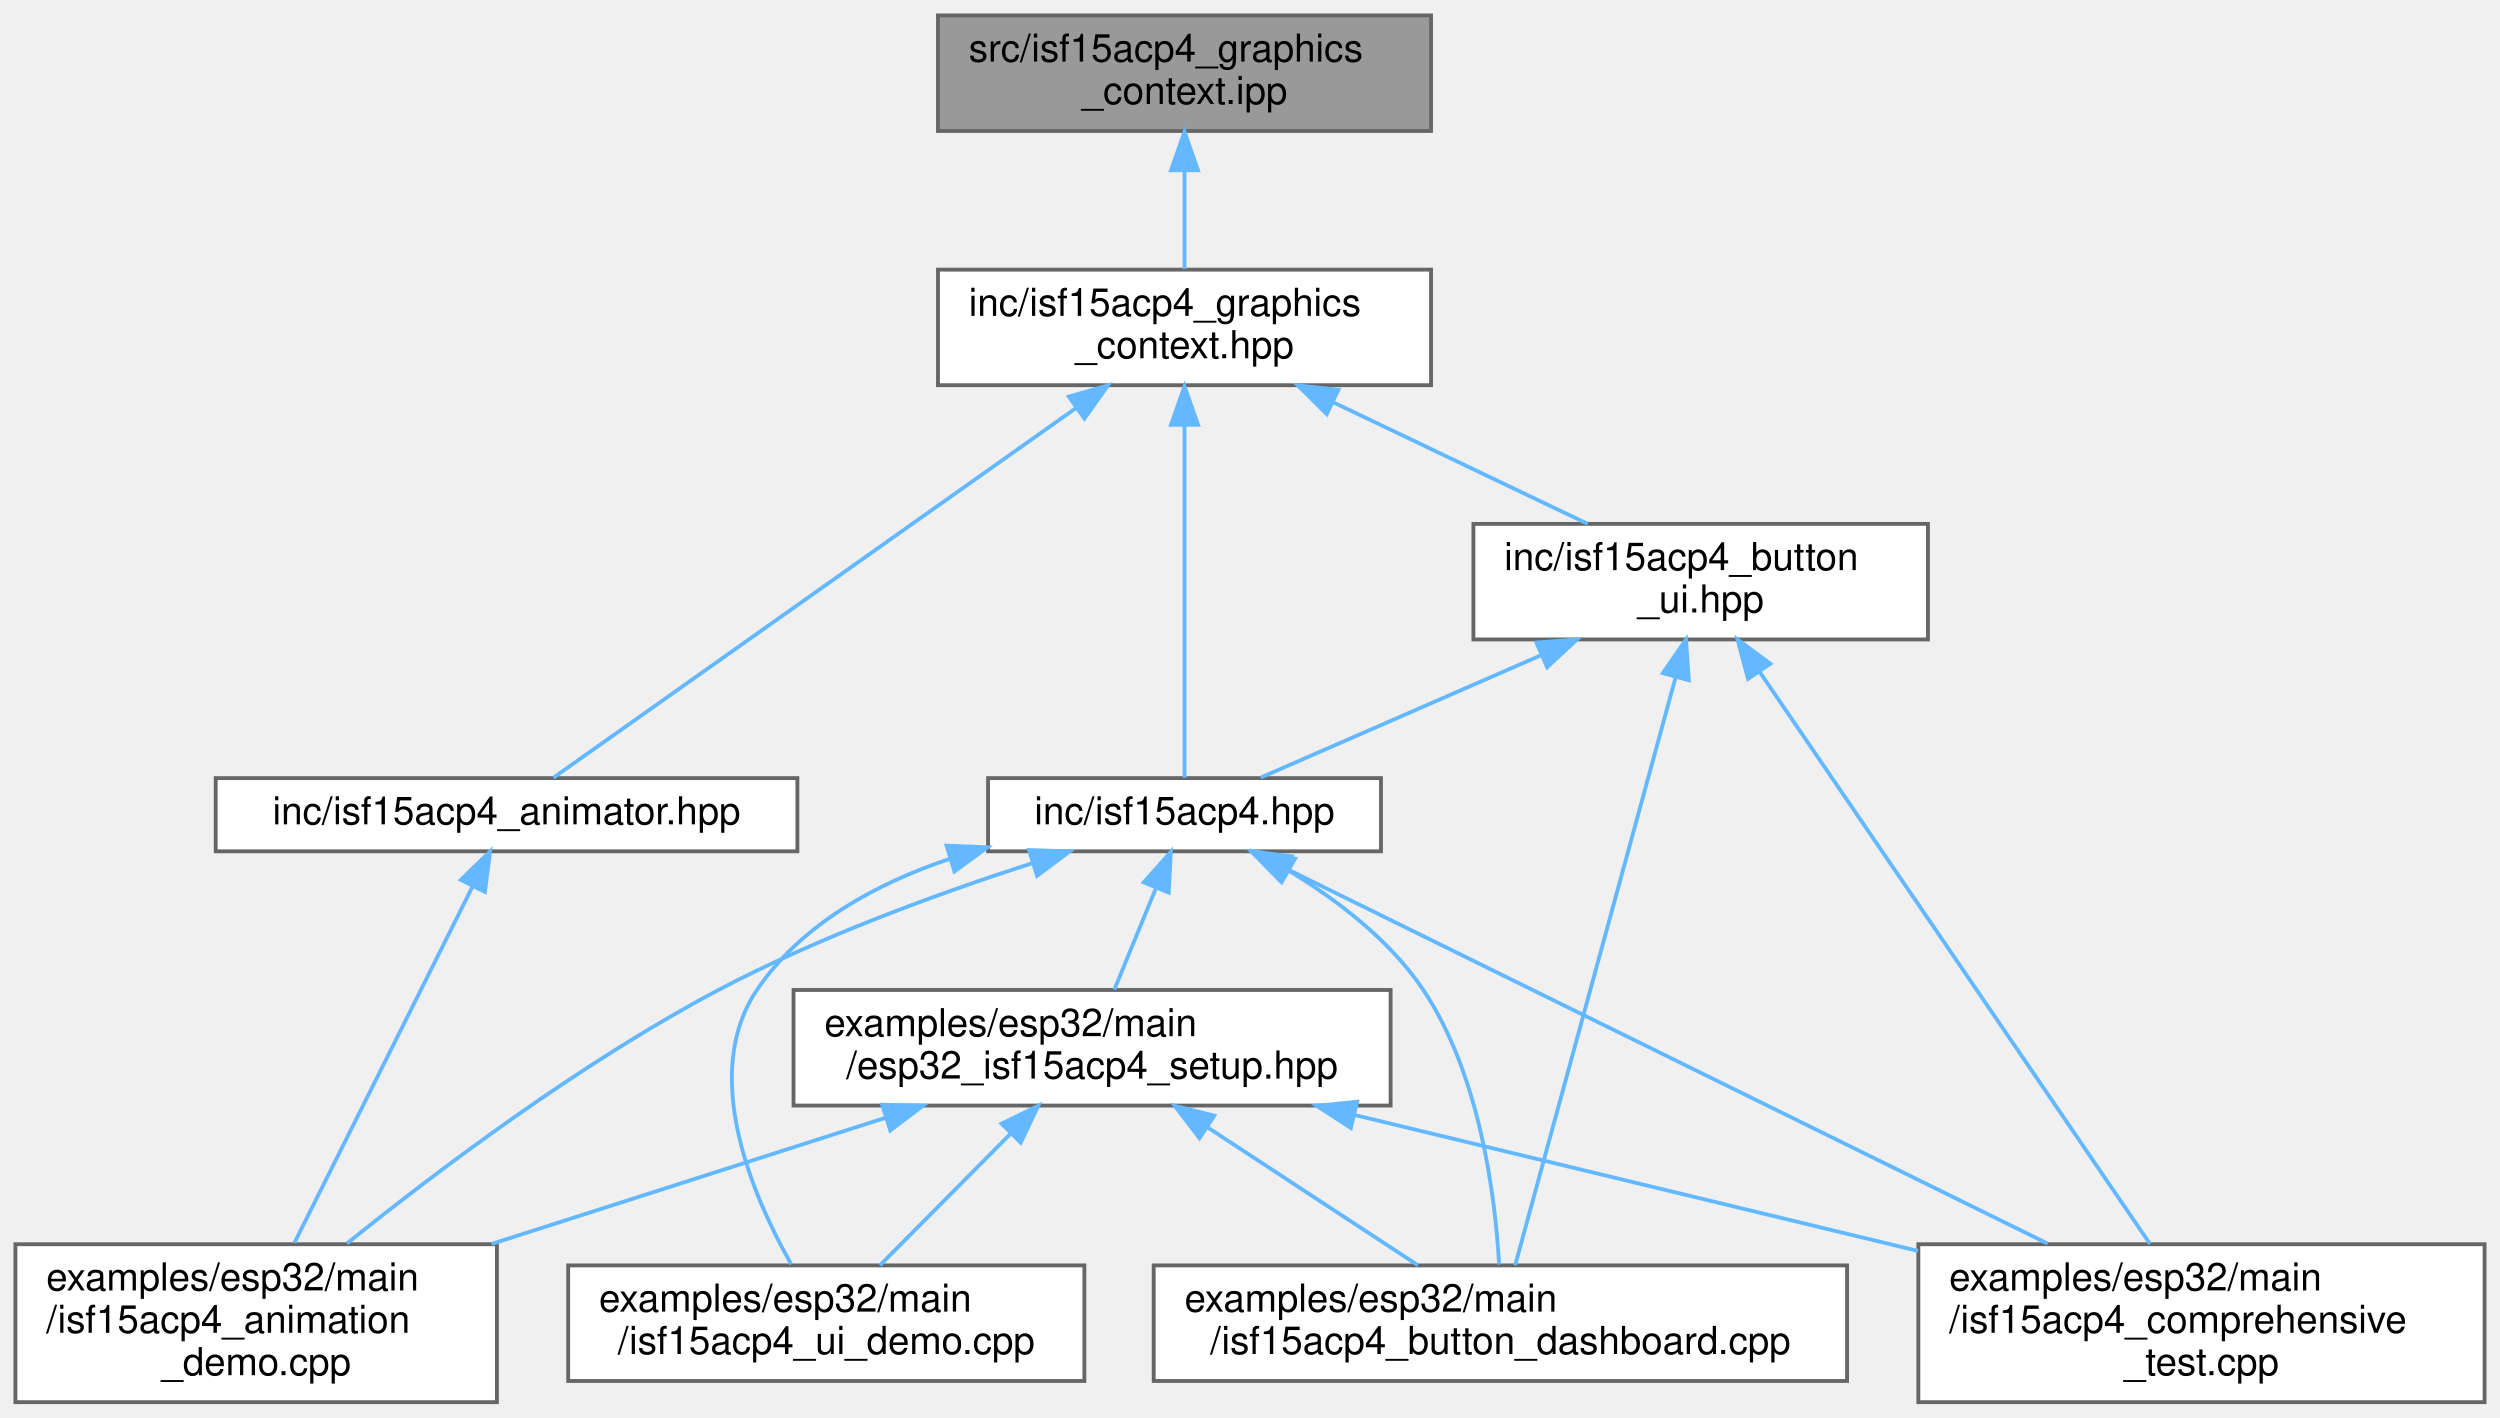
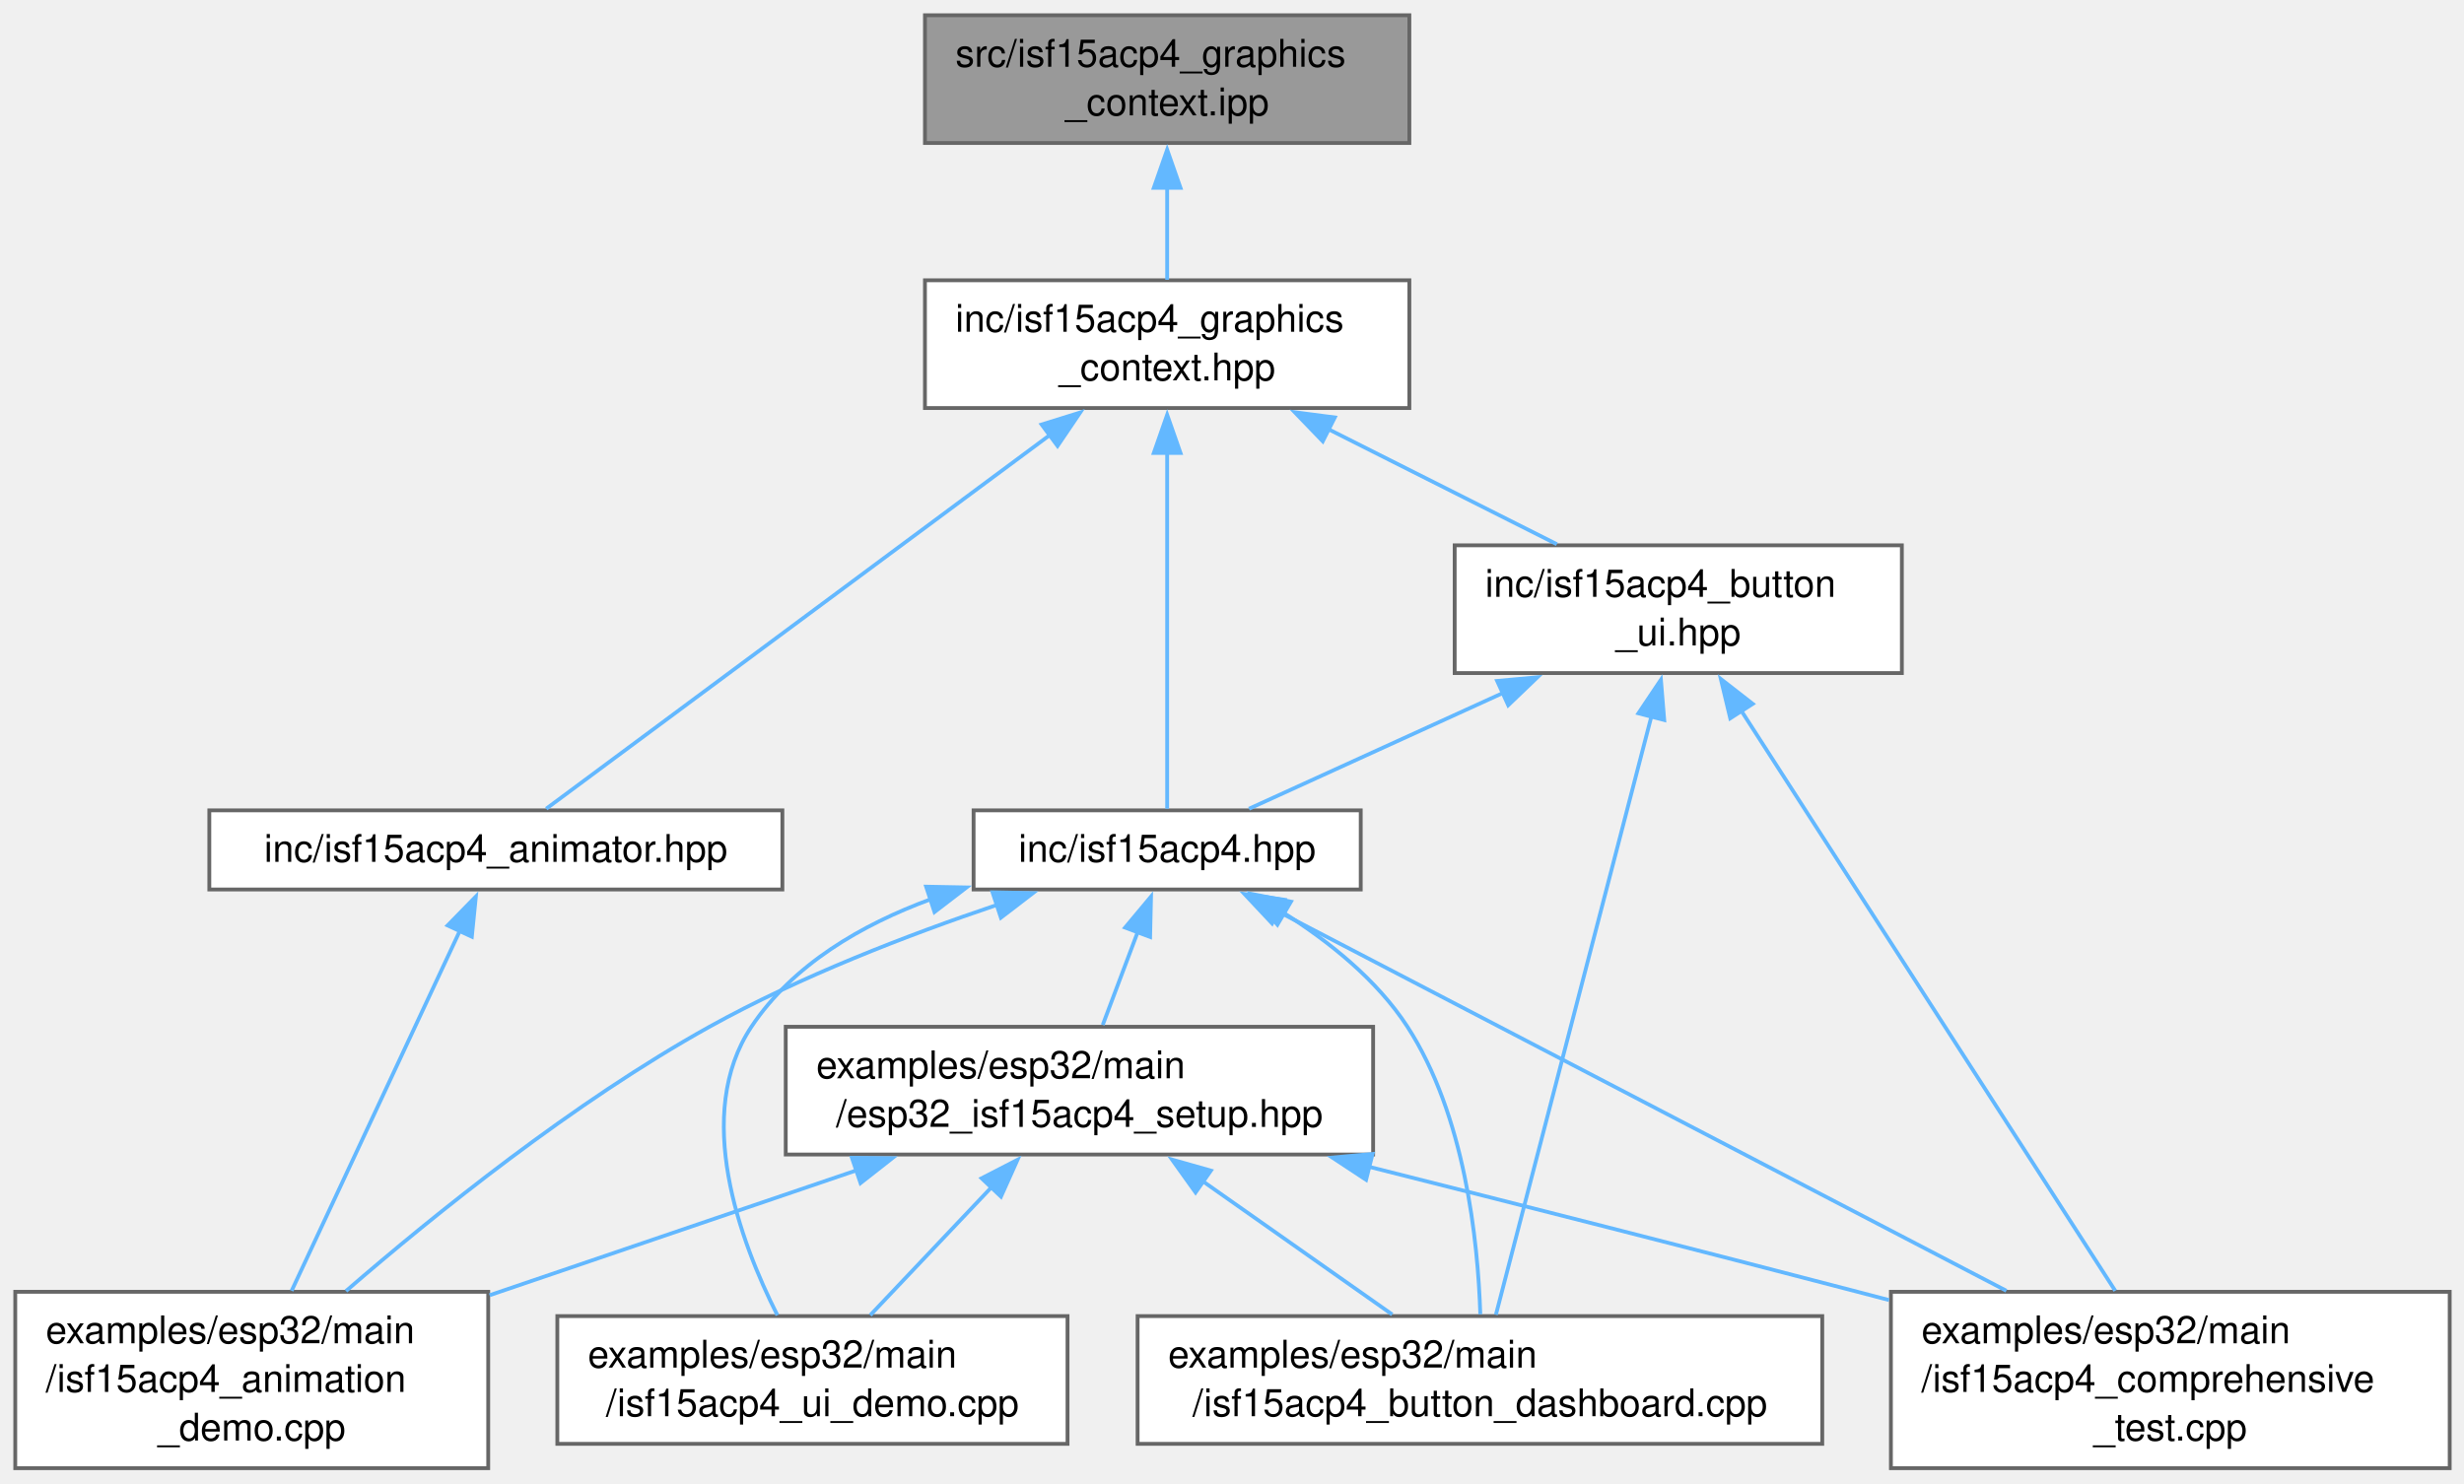
- <svg xmlns="http://www.w3.org/2000/svg" xmlns:xlink="http://www.w3.org/1999/xlink" width="649pt" height="368pt" viewBox="0.00 0.00 649.00 368.00">
-   <g id="graph0" class="graph" transform="scale(1 1) rotate(0) translate(4 364)">
+ <svg xmlns="http://www.w3.org/2000/svg" xmlns:xlink="http://www.w3.org/1999/xlink" width="646pt" height="389pt" viewBox="0.00 0.00 646.00 389.00">
+   <g id="graph0" class="graph" transform="scale(1 1) rotate(0) translate(4 385)">
    <g id="Node000001" class="node">
      <g id="a_Node000001">
        <a xlink:title=" ">
-           <polygon fill="#999999" stroke="#666666" points="367.5,-360 239.5,-360 239.5,-330 367.5,-330 367.5,-360" />
-           <text text-anchor="start" x="247.5" y="-348" font-family="Helvetica,sans-Serif" font-size="10.00">src/isf15acp4_graphics</text>
-           <text text-anchor="middle" x="303.5" y="-337" font-family="Helvetica,sans-Serif" font-size="10.00">_context.ipp</text>
+           <polygon fill="#999999" stroke="#666666" points="365.5,-381 238.5,-381 238.5,-347.5 365.5,-347.5 365.5,-381" />
+           <text xml:space="preserve" text-anchor="start" x="246.5" y="-367.5" font-family="Helvetica,sans-Serif" font-size="10.00">src/isf15acp4_graphics</text>
+           <text xml:space="preserve" text-anchor="middle" x="302" y="-354.75" font-family="Helvetica,sans-Serif" font-size="10.00">_context.ipp</text>
        </a>
      </g>
    </g>
    <g id="Node000002" class="node">
      <g id="a_Node000002">
        <a xlink:href="isf15acp4__graphics__context_8hpp.html" target="_top" xlink:title="Runtime-selectable graphics backend for SmartDisplay applications.">
-           <polygon fill="white" stroke="#666666" points="367.5,-294 239.5,-294 239.5,-264 367.5,-264 367.5,-294" />
-           <text text-anchor="start" x="247.5" y="-282" font-family="Helvetica,sans-Serif" font-size="10.00">inc/isf15acp4_graphics</text>
-           <text text-anchor="middle" x="303.5" y="-271" font-family="Helvetica,sans-Serif" font-size="10.00">_context.hpp</text>
+           <polygon fill="white" stroke="#666666" points="365.5,-311.5 238.5,-311.5 238.5,-278 365.5,-278 365.5,-311.5" />
+           <text xml:space="preserve" text-anchor="start" x="246.5" y="-298" font-family="Helvetica,sans-Serif" font-size="10.00">inc/isf15acp4_graphics</text>
+           <text xml:space="preserve" text-anchor="middle" x="302" y="-285.25" font-family="Helvetica,sans-Serif" font-size="10.00">_context.hpp</text>
        </a>
      </g>
    </g>
    <g id="edge1_Node000001_Node000002" class="edge">
      <g id="a_edge1_Node000001_Node000002">
        <a xlink:title=" ">
-           <path fill="none" stroke="#63b8ff" d="M303.5,-319.54C303.5,-310.96 303.5,-301.61 303.5,-294.16" />
-           <polygon fill="#63b8ff" stroke="#63b8ff" points="300,-319.8 303.5,-329.8 307,-319.8 300,-319.8" />
+           <path fill="none" stroke="#63b8ff" d="M302,-335.81C302,-327.59 302,-318.84 302,-311.63" />
+           <polygon fill="#63b8ff" stroke="#63b8ff" points="298.5,-335.74 302,-345.74 305.5,-335.74 298.5,-335.74" />
        </a>
      </g>
    </g>
    <g id="Node000003" class="node">
      <g id="a_Node000003">
        <a xlink:href="isf15acp4_8hpp.html" target="_top" xlink:title="Hardware-agnostic driver for NKK SmartDisplay OLED pushbuttons and displays.">
-           <polygon fill="white" stroke="#666666" points="354.5,-162 252.5,-162 252.5,-143 354.5,-143 354.5,-162" />
-           <text text-anchor="middle" x="303.5" y="-150" font-family="Helvetica,sans-Serif" font-size="10.00">inc/isf15acp4.hpp</text>
+           <polygon fill="white" stroke="#666666" points="352.75,-172.5 251.25,-172.5 251.25,-151.75 352.75,-151.75 352.75,-172.5" />
+           <text xml:space="preserve" text-anchor="middle" x="302" y="-159" font-family="Helvetica,sans-Serif" font-size="10.00">inc/isf15acp4.hpp</text>
        </a>
      </g>
    </g>
    <g id="edge2_Node000002_Node000003" class="edge">
      <g id="a_edge2_Node000002_Node000003">
        <a xlink:title=" ">
-           <path fill="none" stroke="#63b8ff" d="M303.5,-253.48C303.5,-225.34 303.5,-180.67 303.5,-162.07" />
-           <polygon fill="#63b8ff" stroke="#63b8ff" points="300,-253.72 303.5,-263.72 307,-253.72 300,-253.72" />
+           <path fill="none" stroke="#63b8ff" d="M302,-266.28C302,-237.1 302,-192.51 302,-172.93" />
+           <polygon fill="#63b8ff" stroke="#63b8ff" points="298.5,-266.22 302,-276.22 305.5,-266.22 298.5,-266.22" />
        </a>
      </g>
    </g>
    <g id="Node000009" class="node">
      <g id="a_Node000009">
        <a xlink:href="isf15acp4__animator_8hpp.html" target="_top" xlink:title="Frame sequencer and procedural animation helpers for SmartDisplay.">
-           <polygon fill="white" stroke="#666666" points="203,-162 52,-162 52,-143 203,-143 203,-162" />
-           <text text-anchor="middle" x="127.5" y="-150" font-family="Helvetica,sans-Serif" font-size="10.00">inc/isf15acp4_animator.hpp</text>
+           <polygon fill="white" stroke="#666666" points="201.12,-172.5 50.88,-172.5 50.88,-151.75 201.12,-151.75 201.12,-172.5" />
+           <text xml:space="preserve" text-anchor="middle" x="126" y="-159" font-family="Helvetica,sans-Serif" font-size="10.00">inc/isf15acp4_animator.hpp</text>
        </a>
      </g>
    </g>
    <g id="edge12_Node000002_Node000009" class="edge">
      <g id="a_edge12_Node000002_Node000009">
        <a xlink:title=" ">
-           <path fill="none" stroke="#63b8ff" d="M275.34,-258.08C236.33,-230.48 167.49,-181.79 139.67,-162.11" />
-           <polygon fill="#63b8ff" stroke="#63b8ff" points="273.47,-261.04 283.65,-263.96 277.51,-255.33 273.47,-261.04" />
+           <path fill="none" stroke="#63b8ff" d="M271.62,-271.2C232.75,-242.36 167.13,-193.65 139.21,-172.93" />
+           <polygon fill="#63b8ff" stroke="#63b8ff" points="269.09,-273.68 279.2,-276.83 273.26,-268.06 269.09,-273.68" />
        </a>
      </g>
    </g>
    <g id="Node000010" class="node">
      <g id="a_Node000010">
        <a xlink:href="isf15acp4__button__ui_8hpp.html" target="_top" xlink:title="High-level button + display interaction patterns for SmartDisplay.">
-           <polygon fill="white" stroke="#666666" points="496.5,-228 378.5,-228 378.5,-198 496.5,-198 496.5,-228" />
-           <text text-anchor="start" x="386.5" y="-216" font-family="Helvetica,sans-Serif" font-size="10.00">inc/isf15acp4_button</text>
-           <text text-anchor="middle" x="437.5" y="-205" font-family="Helvetica,sans-Serif" font-size="10.00">_ui.hpp</text>
+           <polygon fill="white" stroke="#666666" points="494.62,-242 377.38,-242 377.38,-208.5 494.62,-208.5 494.62,-242" />
+           <text xml:space="preserve" text-anchor="start" x="385.38" y="-228.5" font-family="Helvetica,sans-Serif" font-size="10.00">inc/isf15acp4_button</text>
+           <text xml:space="preserve" text-anchor="middle" x="436" y="-215.75" font-family="Helvetica,sans-Serif" font-size="10.00">_ui.hpp</text>
        </a>
      </g>
    </g>
    <g id="edge14_Node000002_Node000010" class="edge">
      <g id="a_edge14_Node000002_Node000010">
        <a xlink:title=" ">
-           <path fill="none" stroke="#63b8ff" d="M342.21,-259.51C363.23,-249.47 388.8,-237.26 408.16,-228.01" />
-           <polygon fill="#63b8ff" stroke="#63b8ff" points="340.42,-256.49 332.91,-263.95 343.44,-262.8 340.42,-256.49" />
+           <path fill="none" stroke="#63b8ff" d="M344.2,-272.49C363.6,-262.72 386.23,-251.32 404.17,-242.29" />
+           <polygon fill="#63b8ff" stroke="#63b8ff" points="342.8,-269.28 335.45,-276.9 345.95,-275.53 342.8,-269.28" />
        </a>
      </g>
    </g>
    <g id="Node000004" class="node">
      <g id="a_Node000004">
        <a xlink:href="esp32__isf15acp4__setup_8hpp.html" target="_top" xlink:title="Factory helpers for ISF15ACP4 SPI adapter and SmartDisplay config.">
-           <polygon fill="white" stroke="#666666" points="357,-107 202,-107 202,-77 357,-77 357,-107" />
-           <text text-anchor="start" x="210" y="-95" font-family="Helvetica,sans-Serif" font-size="10.00">examples/esp32/main</text>
-           <text text-anchor="middle" x="279.5" y="-84" font-family="Helvetica,sans-Serif" font-size="10.00">/esp32_isf15acp4_setup.hpp</text>
+           <polygon fill="white" stroke="#666666" points="356,-115.75 202,-115.75 202,-82.25 356,-82.25 356,-115.75" />
+           <text xml:space="preserve" text-anchor="start" x="210" y="-102.25" font-family="Helvetica,sans-Serif" font-size="10.00">examples/esp32/main</text>
+           <text xml:space="preserve" text-anchor="middle" x="279" y="-89.5" font-family="Helvetica,sans-Serif" font-size="10.00">/esp32_isf15acp4_setup.hpp</text>
        </a>
      </g>
    </g>
    <g id="edge3_Node000003_Node000004" class="edge">
      <g id="a_edge3_Node000003_Node000004">
        <a xlink:title=" ">
-           <path fill="none" stroke="#63b8ff" d="M296.11,-133.5C292.63,-125.01 288.54,-115.04 285.29,-107.11" />
-           <polygon fill="#63b8ff" stroke="#63b8ff" points="292.92,-134.94 299.96,-142.87 299.4,-132.29 292.92,-134.94" />
+           <path fill="none" stroke="#63b8ff" d="M294.31,-140.68C291.31,-132.72 287.93,-123.73 285.11,-116.23" />
+           <polygon fill="#63b8ff" stroke="#63b8ff" points="290.97,-141.76 297.77,-149.89 297.53,-139.3 290.97,-141.76" />
        </a>
      </g>
    </g>
    <g id="Node000005" class="node">
      <g id="a_Node000005">
        <a xlink:href="isf15acp4__animation__demo_8cpp.html" target="_top" xlink:title="Procedural animation showcase with swappable graphics backend.">
-           <polygon fill="white" stroke="#666666" points="125,-41 0,-41 0,0 125,0 125,-41" />
-           <text text-anchor="start" x="8" y="-29" font-family="Helvetica,sans-Serif" font-size="10.00">examples/esp32/main</text>
-           <text text-anchor="start" x="8" y="-18" font-family="Helvetica,sans-Serif" font-size="10.00">/isf15acp4_animation</text>
-           <text text-anchor="middle" x="62.5" y="-7" font-family="Helvetica,sans-Serif" font-size="10.00">_demo.cpp</text>
+           <polygon fill="white" stroke="#666666" points="124,-46.25 0,-46.25 0,0 124,0 124,-46.25" />
+           <text xml:space="preserve" text-anchor="start" x="8" y="-32.75" font-family="Helvetica,sans-Serif" font-size="10.00">examples/esp32/main</text>
+           <text xml:space="preserve" text-anchor="start" x="8" y="-20" font-family="Helvetica,sans-Serif" font-size="10.00">/isf15acp4_animation</text>
+           <text xml:space="preserve" text-anchor="middle" x="62" y="-7.25" font-family="Helvetica,sans-Serif" font-size="10.00">_demo.cpp</text>
        </a>
      </g>
    </g>
    <g id="edge8_Node000003_Node000005" class="edge">
      <g id="a_edge8_Node000003_Node000005">
        <a xlink:title=" ">
-           <path fill="none" stroke="#63b8ff" d="M264.13,-139.97C239.9,-132.17 208.59,-120.78 182.5,-107 146.76,-88.13 109.42,-59.98 86.08,-41.2" />
-           <polygon fill="#63b8ff" stroke="#63b8ff" points="263.13,-143.32 273.72,-142.99 265.23,-136.65 263.13,-143.32" />
+           <path fill="none" stroke="#63b8ff" d="M257.33,-147.69C234.14,-139.87 205.76,-128.94 182,-115.75 146.48,-96.03 109.98,-66.6 86.71,-46.45" />
+           <polygon fill="#63b8ff" stroke="#63b8ff" points="256.22,-151.01 266.82,-150.81 258.41,-144.36 256.22,-151.01" />
        </a>
      </g>
    </g>
    <g id="Node000006" class="node">
      <g id="a_Node000006">
        <a xlink:href="isf15acp4__button__dashboard_8cpp.html" target="_top" xlink:title="Motor-style dashboard with gauge, debounced button, and graphics backend selection.">
-           <polygon fill="white" stroke="#666666" points="475.5,-35.5 295.5,-35.5 295.5,-5.5 475.5,-5.5 475.5,-35.5" />
-           <text text-anchor="start" x="303.5" y="-23.5" font-family="Helvetica,sans-Serif" font-size="10.00">examples/esp32/main</text>
-           <text text-anchor="middle" x="385.5" y="-12.5" font-family="Helvetica,sans-Serif" font-size="10.00">/isf15acp4_button_dashboard.cpp</text>
+           <polygon fill="white" stroke="#666666" points="473.75,-39.88 294.25,-39.88 294.25,-6.38 473.75,-6.38 473.75,-39.88" />
+           <text xml:space="preserve" text-anchor="start" x="302.25" y="-26.38" font-family="Helvetica,sans-Serif" font-size="10.00">examples/esp32/main</text>
+           <text xml:space="preserve" text-anchor="middle" x="384" y="-13.62" font-family="Helvetica,sans-Serif" font-size="10.00">/isf15acp4_button_dashboard.cpp</text>
        </a>
      </g>
    </g>
    <g id="edge9_Node000003_Node000006" class="edge">
      <g id="a_edge9_Node000003_Node000006">
        <a xlink:title=" ">
-           <path fill="none" stroke="#63b8ff" d="M330.46,-138.04C342.9,-130.52 356.79,-120.03 365.5,-107 380.15,-85.07 384.13,-53.73 385.18,-35.72" />
-           <polygon fill="#63b8ff" stroke="#63b8ff" points="328.73,-134.99 321.76,-142.98 332.19,-141.08 328.73,-134.99" />
+           <path fill="none" stroke="#63b8ff" d="M332.43,-145.69C344.31,-138.2 356.98,-128.12 365,-115.75 380.03,-92.58 383.48,-59.78 384.1,-40.35" />
+           <polygon fill="#63b8ff" stroke="#63b8ff" points="330.91,-142.52 324.06,-150.6 334.46,-148.56 330.91,-142.52" />
        </a>
      </g>
    </g>
    <g id="Node000007" class="node">
      <g id="a_Node000007">
        <a xlink:href="isf15acp4__comprehensive__test_8cpp.html" target="_top" xlink:title="Comprehensive ISF15ACP4 SmartDisplay driver validation for ESP32.">
-           <polygon fill="white" stroke="#666666" points="641,-41 494,-41 494,0 641,0 641,-41" />
-           <text text-anchor="start" x="502" y="-29" font-family="Helvetica,sans-Serif" font-size="10.00">examples/esp32/main</text>
-           <text text-anchor="start" x="502" y="-18" font-family="Helvetica,sans-Serif" font-size="10.00">/isf15acp4_comprehensive</text>
-           <text text-anchor="middle" x="567.5" y="-7" font-family="Helvetica,sans-Serif" font-size="10.00">_test.cpp</text>
+           <polygon fill="white" stroke="#666666" points="638.25,-46.25 491.75,-46.25 491.75,0 638.25,0 638.25,-46.25" />
+           <text xml:space="preserve" text-anchor="start" x="499.75" y="-32.75" font-family="Helvetica,sans-Serif" font-size="10.00">examples/esp32/main</text>
+           <text xml:space="preserve" text-anchor="start" x="499.75" y="-20" font-family="Helvetica,sans-Serif" font-size="10.00">/isf15acp4_comprehensive</text>
+           <text xml:space="preserve" text-anchor="middle" x="565" y="-7.25" font-family="Helvetica,sans-Serif" font-size="10.00">_test.cpp</text>
        </a>
      </g>
    </g>
    <g id="edge10_Node000003_Node000007" class="edge">
      <g id="a_edge10_Node000003_Node000007">
        <a xlink:title=" ">
-           <path fill="none" stroke="#63b8ff" d="M329.94,-138.48C376.41,-115.6 472.94,-68.06 527.57,-41.16" />
-           <polygon fill="#63b8ff" stroke="#63b8ff" points="328.25,-135.41 320.82,-142.97 331.34,-141.69 328.25,-135.41" />
+           <path fill="none" stroke="#63b8ff" d="M330.87,-146.09C377.12,-121.99 468.1,-74.6 522.02,-46.52" />
+           <polygon fill="#63b8ff" stroke="#63b8ff" points="329.51,-142.85 322.26,-150.57 332.74,-149.06 329.51,-142.85" />
        </a>
      </g>
    </g>
    <g id="Node000008" class="node">
      <g id="a_Node000008">
        <a xlink:href="isf15acp4__ui__demo_8cpp.html" target="_top" xlink:title="Interactive UI demo for the ISF15ACP4 SmartDisplay on ESP32.">
-           <polygon fill="white" stroke="#666666" points="277.5,-35.5 143.5,-35.5 143.5,-5.5 277.5,-5.5 277.5,-35.5" />
-           <text text-anchor="start" x="151.5" y="-23.5" font-family="Helvetica,sans-Serif" font-size="10.00">examples/esp32/main</text>
-           <text text-anchor="middle" x="210.5" y="-12.5" font-family="Helvetica,sans-Serif" font-size="10.00">/isf15acp4_ui_demo.cpp</text>
+           <polygon fill="white" stroke="#666666" points="275.88,-39.88 142.12,-39.88 142.12,-6.38 275.88,-6.38 275.88,-39.88" />
+           <text xml:space="preserve" text-anchor="start" x="150.12" y="-26.38" font-family="Helvetica,sans-Serif" font-size="10.00">examples/esp32/main</text>
+           <text xml:space="preserve" text-anchor="middle" x="209" y="-13.62" font-family="Helvetica,sans-Serif" font-size="10.00">/isf15acp4_ui_demo.cpp</text>
        </a>
      </g>
    </g>
    <g id="edge11_Node000003_Node000008" class="edge">
      <g id="a_edge11_Node000003_Node000008">
        <a xlink:title=" ">
-           <path fill="none" stroke="#63b8ff" d="M242.59,-141.07C223.32,-134.59 204.04,-124.07 192.5,-107 177.8,-85.26 191.19,-53.86 201.41,-35.78" />
-           <polygon fill="#63b8ff" stroke="#63b8ff" points="241.74,-144.47 252.33,-144.03 243.77,-137.77 241.74,-144.47" />
+           <path fill="none" stroke="#63b8ff" d="M240.12,-149.23C221.87,-142.53 203.89,-132.07 193,-115.75 177.68,-92.78 189.97,-59.61 199.81,-40.12" />
+           <polygon fill="#63b8ff" stroke="#63b8ff" points="238.81,-152.49 249.41,-152.29 241,-145.84 238.81,-152.49" />
        </a>
      </g>
    </g>
    <g id="edge4_Node000004_Node000005" class="edge">
      <g id="a_edge4_Node000004_Node000005">
        <a xlink:title=" ">
-           <path fill="none" stroke="#63b8ff" d="M225.83,-73.81C194.85,-63.89 155.78,-51.37 123.61,-41.07" />
-           <polygon fill="#63b8ff" stroke="#63b8ff" points="225,-77.22 235.59,-76.94 227.13,-70.55 225,-77.22" />
+           <path fill="none" stroke="#63b8ff" d="M220.72,-78.16C190.94,-68.02 154.69,-55.68 124.35,-45.35" />
+           <polygon fill="#63b8ff" stroke="#63b8ff" points="219.35,-81.39 229.95,-81.3 221.61,-74.76 219.35,-81.39" />
        </a>
      </g>
    </g>
    <g id="edge5_Node000004_Node000006" class="edge">
      <g id="a_edge5_Node000004_Node000006">
        <a xlink:title=" ">
-           <path fill="none" stroke="#63b8ff" d="M309.61,-71.25C326.99,-59.86 348.43,-45.81 364.08,-35.54" />
-           <polygon fill="#63b8ff" stroke="#63b8ff" points="307.39,-68.53 300.95,-76.94 311.23,-74.38 307.39,-68.53" />
+           <path fill="none" stroke="#63b8ff" d="M311.12,-75.4C327.24,-64.06 346.39,-50.59 361.01,-40.3" />
+           <polygon fill="#63b8ff" stroke="#63b8ff" points="309.45,-72.3 303.28,-80.92 313.47,-78.03 309.45,-72.3" />
        </a>
      </g>
    </g>
    <g id="edge6_Node000004_Node000007" class="edge">
      <g id="a_edge6_Node000004_Node000007">
        <a xlink:title=" ">
-           <path fill="none" stroke="#63b8ff" d="M347.53,-74.58C391.55,-63.96 448.85,-50.13 493.93,-39.25" />
-           <polygon fill="#63b8ff" stroke="#63b8ff" points="346.68,-71.19 337.78,-76.94 348.32,-77.99 346.68,-71.19" />
+           <path fill="none" stroke="#63b8ff" d="M354.94,-79.03C393.36,-69.35 440.69,-57.32 483,-46.25 485.71,-45.54 488.47,-44.81 491.26,-44.08" />
+           <polygon fill="#63b8ff" stroke="#63b8ff" points="354.15,-75.62 345.3,-81.45 355.86,-82.4 354.15,-75.62" />
        </a>
      </g>
    </g>
    <g id="edge7_Node000004_Node000008" class="edge">
      <g id="a_edge7_Node000004_Node000008">
        <a xlink:title=" ">
-           <path fill="none" stroke="#63b8ff" d="M258.32,-69.67C247.31,-58.58 234.16,-45.34 224.44,-35.54" />
-           <polygon fill="#63b8ff" stroke="#63b8ff" points="256.01,-72.3 265.54,-76.94 260.98,-67.37 256.01,-72.3" />
+           <path fill="none" stroke="#63b8ff" d="M256.18,-73.92C245.68,-62.84 233.51,-49.99 224.16,-40.12" />
+           <polygon fill="#63b8ff" stroke="#63b8ff" points="253.35,-76.02 262.77,-80.87 258.43,-71.21 253.35,-76.02" />
        </a>
      </g>
    </g>
    <g id="edge13_Node000009_Node000005" class="edge">
      <g id="a_edge13_Node000009_Node000005">
        <a xlink:title=" ">
-           <path fill="none" stroke="#63b8ff" d="M118.71,-133.92C106.66,-109.82 85.08,-66.66 72.45,-41.4" />
-           <polygon fill="#63b8ff" stroke="#63b8ff" points="115.63,-135.59 123.24,-142.97 121.89,-132.46 115.63,-135.59" />
+           <path fill="none" stroke="#63b8ff" d="M116.64,-141.08C104.87,-115.89 84.72,-72.77 72.46,-46.52" />
+           <polygon fill="#63b8ff" stroke="#63b8ff" points="113.35,-142.32 120.76,-149.9 119.7,-139.36 113.35,-142.32" />
        </a>
      </g>
    </g>
    <g id="edge17_Node000010_Node000003" class="edge">
      <g id="a_edge17_Node000010_Node000003">
        <a xlink:title=" ">
-           <path fill="none" stroke="#63b8ff" d="M396.07,-193.91C371.85,-183.34 342.37,-170.47 323.29,-162.14" />
-           <polygon fill="#63b8ff" stroke="#63b8ff" points="394.84,-197.19 405.4,-197.99 397.64,-190.78 394.84,-197.19" />
+           <path fill="none" stroke="#63b8ff" d="M390.03,-203.28C367.46,-192.99 341.35,-181.08 323.46,-172.92" />
+           <polygon fill="#63b8ff" stroke="#63b8ff" points="388.51,-206.44 399.07,-207.4 391.42,-200.07 388.51,-206.44" />
        </a>
      </g>
    </g>
    <g id="edge15_Node000010_Node000006" class="edge">
      <g id="a_edge15_Node000010_Node000006">
        <a xlink:title=" ">
-           <path fill="none" stroke="#63b8ff" d="M431.01,-188.24C420.04,-148.05 398.16,-67.89 389.33,-35.53" />
-           <polygon fill="#63b8ff" stroke="#63b8ff" points="427.67,-189.27 433.68,-197.99 434.42,-187.42 427.67,-189.27" />
+           <path fill="none" stroke="#63b8ff" d="M428.95,-197.12C417.96,-154.83 397.09,-74.49 388.19,-40.24" />
+           <polygon fill="#63b8ff" stroke="#63b8ff" points="425.55,-197.95 431.45,-206.75 432.32,-196.19 425.55,-197.95" />
        </a>
      </g>
    </g>
    <g id="edge16_Node000010_Node000007" class="edge">
      <g id="a_edge16_Node000010_Node000007">
        <a xlink:title=" ">
-           <path fill="none" stroke="#63b8ff" d="M452.7,-189.72C478.35,-152.14 529.79,-76.76 554.14,-41.08" />
-           <polygon fill="#63b8ff" stroke="#63b8ff" points="449.8,-187.76 447.06,-197.99 455.59,-191.7 449.8,-187.76" />
+           <path fill="none" stroke="#63b8ff" d="M452.43,-198.77C477.87,-159.3 526.38,-84.04 550.56,-46.53" />
+           <polygon fill="#63b8ff" stroke="#63b8ff" points="449.63,-196.64 447.16,-206.94 455.52,-200.43 449.63,-196.64" />
        </a>
      </g>
    </g>
  </g>
</svg>
